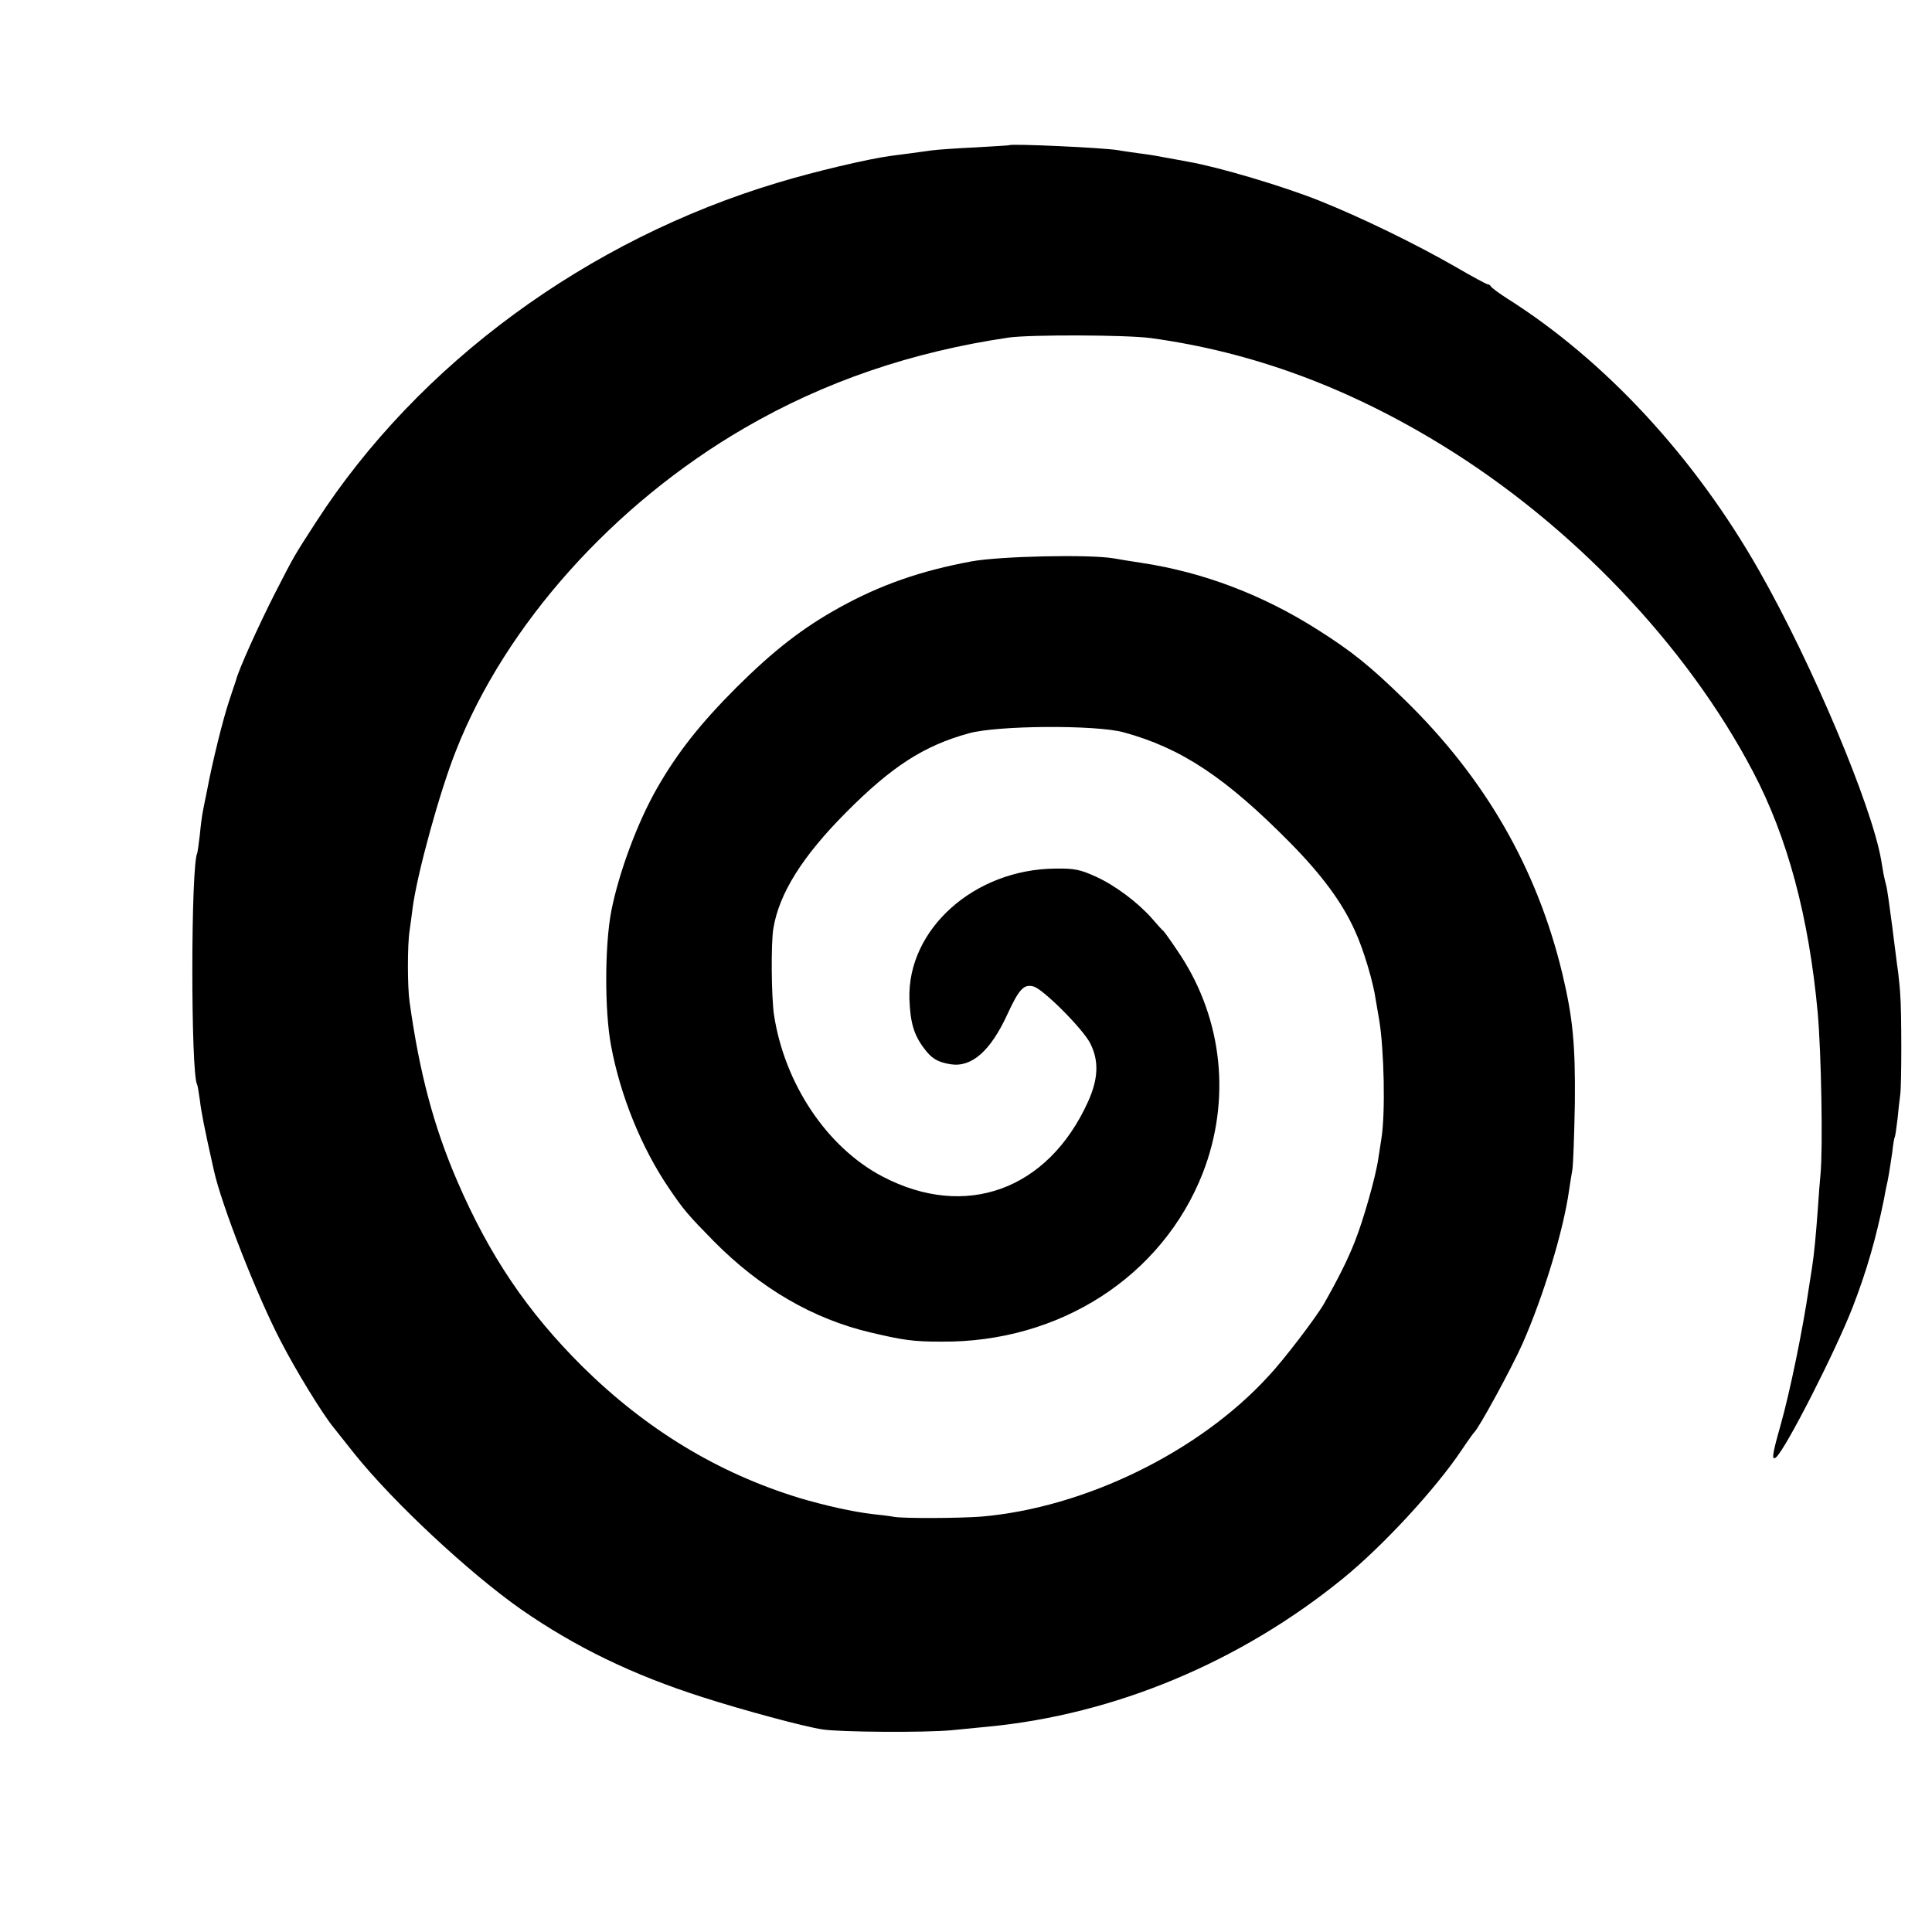
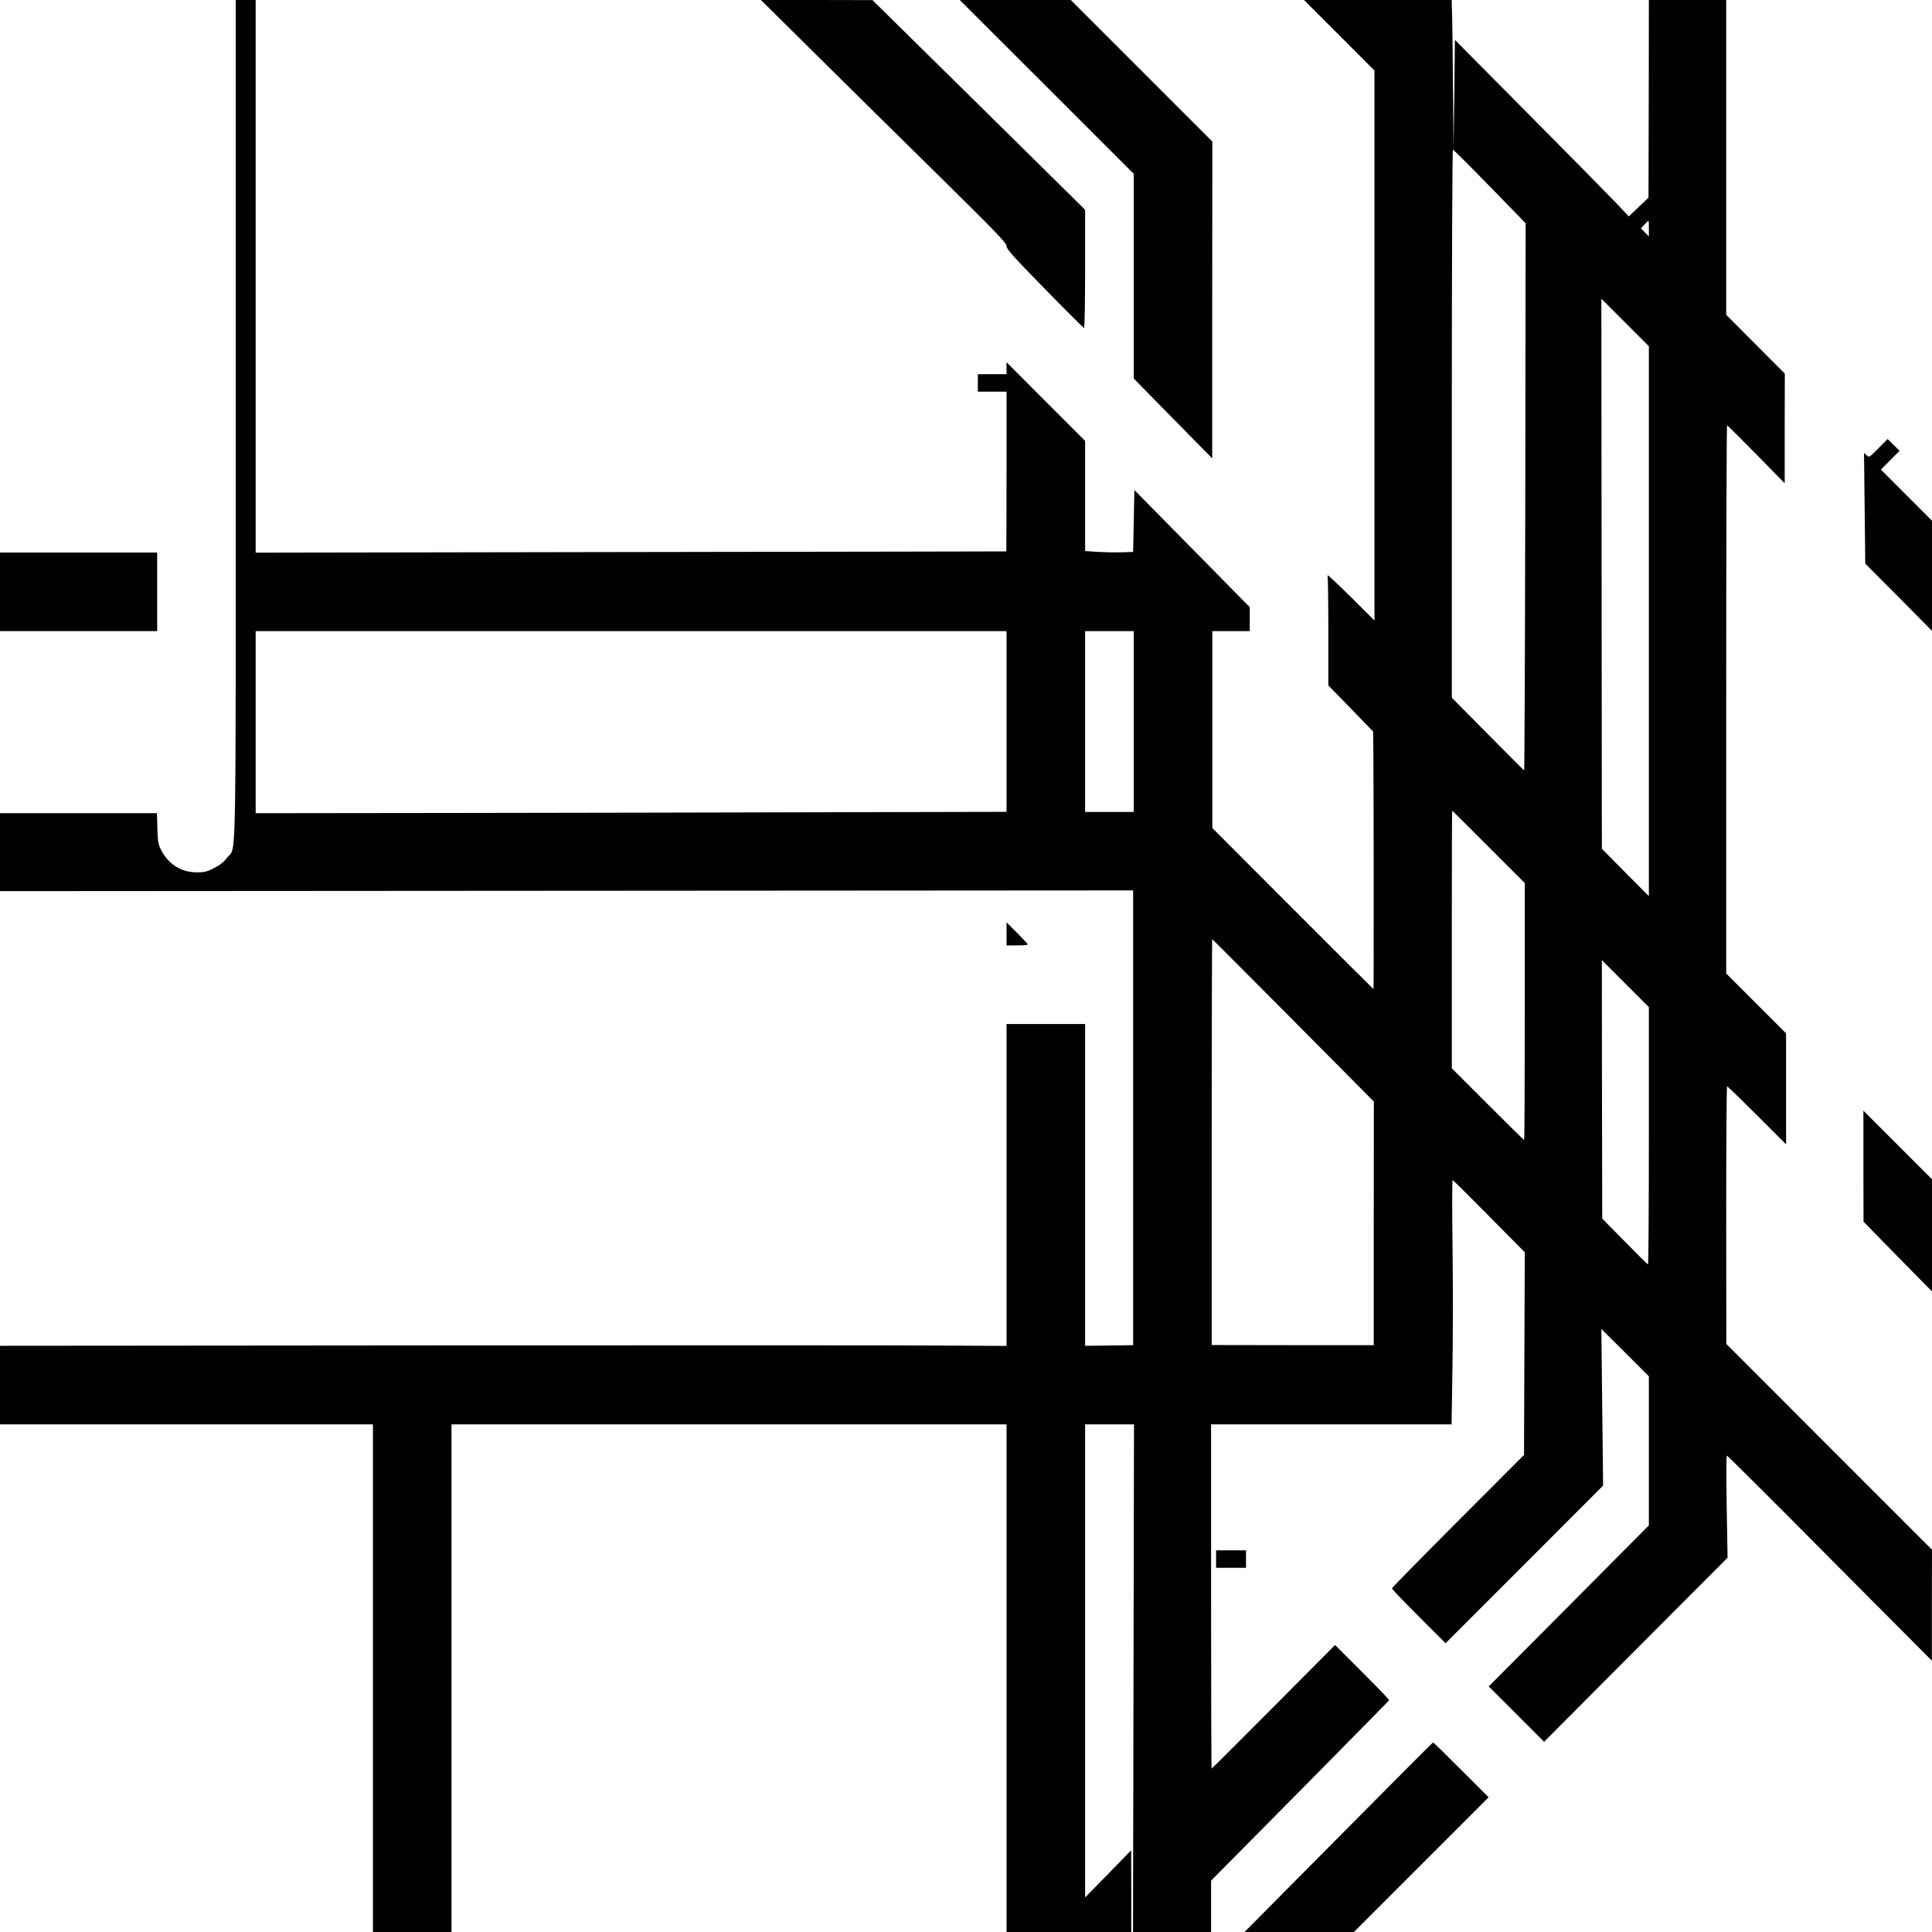
- <svg xmlns="http://www.w3.org/2000/svg" version="1.0" width="700pt" height="700pt" viewBox="0 0 700 700" preserveAspectRatio="xMidYMid meet">
-   <g transform="translate(0,700) scale(0.1,-0.1)" fill="#000000" stroke="none">
-     <path d="M3657 6474 c-1 -1 -56 -4 -122 -8 -66 -3 -138 -8 -160 -11 -52 -7 -100 -14 -149 -20 -82 -11 -276 -57 -405 -96 -693 -207 -1305 -657 -1675 -1229 -84 -130 -78 -120 -150 -260 -61 -120 -133 -280 -141 -315 -2 -5 -13 -39 -25 -75 -21 -62 -60 -218 -80 -325 -6 -27 -12 -61 -15 -75 -3 -14 -8 -52 -11 -85 -4 -33 -8 -62 -9 -65 -24 -41 -24 -799 -1 -839 2 -3 6 -28 10 -56 5 -42 15 -96 51 -256 28 -126 155 -451 242 -618 55 -107 151 -263 190 -311 6 -8 41 -52 77 -97 141 -176 417 -433 604 -564 197 -137 406 -238 657 -318 146 -47 368 -107 435 -117 62 -10 373 -12 467 -3 43 4 103 10 133 13 459 44 914 234 1286 537 145 118 335 324 429 464 22 33 43 62 46 65 16 13 136 233 176 323 75 171 147 405 168 554 3 23 9 57 12 75 3 18 7 128 9 243 2 210 -7 307 -46 470 -92 380 -279 705 -570 989 -127 124 -193 177 -320 257 -196 124 -409 205 -630 239 -41 6 -88 14 -105 17 -89 15 -411 8 -515 -11 -184 -34 -330 -85 -480 -168 -133 -74 -236 -154 -371 -288 -131 -131 -214 -236 -288 -365 -71 -124 -138 -304 -166 -445 -24 -124 -25 -361 -1 -489 34 -182 110 -369 209 -515 54 -80 70 -98 162 -192 170 -172 361 -283 570 -332 119 -28 154 -33 255 -33 429 -4 801 236 948 611 102 263 73 553 -81 789 -27 41 -54 79 -60 86 -7 6 -26 27 -43 47 -52 59 -135 121 -204 152 -55 25 -77 30 -145 29 -295 -2 -538 -220 -530 -473 3 -84 16 -129 52 -177 28 -38 49 -51 97 -59 76 -12 144 47 205 179 43 93 60 112 95 103 34 -8 179 -153 206 -206 32 -63 30 -128 -8 -212 -145 -320 -444 -428 -744 -271 -201 105 -356 336 -394 588 -9 64 -11 257 -2 311 21 127 105 261 263 420 166 167 282 242 445 287 104 29 459 31 560 4 210 -57 371 -164 605 -401 116 -118 188 -216 234 -318 31 -67 67 -187 76 -253 4 -22 9 -53 12 -70 18 -108 23 -339 8 -431 -3 -19 -8 -51 -11 -71 -9 -65 -54 -223 -85 -301 -25 -64 -60 -134 -111 -224 -27 -48 -147 -206 -203 -265 -251 -274 -665 -476 -1040 -508 -80 -6 -277 -7 -315 -1 -14 3 -48 7 -77 10 -71 8 -174 31 -268 59 -294 90 -554 248 -785 476 -199 198 -336 400 -453 671 -85 197 -137 391 -173 650 -8 54 -8 208 0 258 3 21 8 57 11 82 16 123 98 422 157 570 179 456 571 894 1047 1170 288 167 603 275 956 327 79 11 427 10 515 -2 366 -50 713 -178 1055 -388 471 -289 886 -725 1126 -1182 126 -239 203 -528 235 -875 13 -148 19 -491 10 -585 -2 -22 -7 -80 -10 -130 -7 -94 -13 -159 -21 -210 -3 -16 -7 -48 -11 -70 -22 -151 -68 -376 -103 -500 -30 -105 -33 -129 -16 -115 34 28 216 385 278 545 51 132 84 248 113 390 1 6 6 35 13 65 6 30 13 78 17 105 3 28 7 52 9 55 2 3 6 32 10 65 3 33 8 74 10 90 5 35 5 301 0 360 -1 22 -5 60 -8 85 -4 25 -13 101 -22 170 -9 69 -18 133 -21 142 -3 10 -7 29 -10 43 -2 14 -6 35 -8 48 -34 198 -250 711 -441 1047 -234 413 -560 765 -915 989 -30 19 -56 39 -58 43 -2 4 -7 8 -12 8 -4 0 -56 28 -116 63 -148 85 -344 180 -494 240 -130 52 -365 122 -475 141 -16 3 -53 10 -82 15 -29 6 -74 13 -100 16 -26 4 -59 8 -73 11 -56 9 -385 24 -393 18z" />
+ <svg xmlns="http://www.w3.org/2000/svg" version="1.0" width="1549pt" height="1549pt" viewBox="0 0 1549 1549" preserveAspectRatio="xMidYMid meet">
+   <g transform="translate(0,1549) scale(0.1,-0.1)" fill="#000000" stroke="none">
+     <path d="M1890 12127 c0 -3732 6 -3415 -68 -3512 -27 -36 -57 -60 -106 -85 -59 -30 -77 -34 -139 -34 -123 0 -226 64 -284 177 -24 46 -28 65 -31 175 l-4 122 -629 0 -629 0 0 -312 0 -313 4542 3 4543 3 0 -1823 0 -1823 -192 -3 -193 -2 0 1290 0 1290 -315 0 -315 0 0 -1291 0 -1290 -542 3 c-299 2 -2115 2 -4035 1 l-3493 -3 0 -315 0 -315 1495 0 1495 0 0 -2035 0 -2035 315 0 315 0 0 2035 0 2035 2225 0 2225 0 0 -2035 0 -2035 500 0 500 0 0 328 -1 327 -184 -189 -185 -189 0 1897 0 1896 196 0 196 0 -4 -2035 -4 -2035 313 0 313 0 0 206 0 206 713 720 c391 396 713 723 715 726 1 4 -96 105 -216 225 l-218 218 -493 -496 c-271 -272 -494 -495 -497 -495 -2 0 -4 621 -4 1380 l0 1380 964 0 964 0 7 427 c4 236 5 677 1 981 -4 303 -4 551 1 550 4 0 136 -131 293 -290 l285 -288 -3 -813 -3 -812 -529 -530 c-292 -292 -530 -535 -530 -540 0 -6 97 -107 215 -225 l215 -215 632 632 631 632 -7 628 -7 628 191 -190 190 -190 0 -597 0 -598 -642 -646 -642 -645 222 -222 222 -222 735 738 736 738 -7 410 c-4 225 -3 409 1 409 5 0 377 -370 826 -823 l818 -822 0 445 1 445 -825 825 -824 825 -1 1033 c0 567 3 1032 7 1032 5 0 113 -105 240 -232 l233 -233 0 445 0 445 -240 240 -240 240 0 2197 c0 1209 3 2198 7 2198 3 0 109 -105 234 -232 l228 -233 0 440 1 439 -235 236 -235 236 0 1262 0 1262 -310 0 -310 0 -1 -792 -2 -793 -79 -75 -79 -75 -107 113 c-59 62 -372 380 -697 707 l-590 595 -5 -437 -6 -438 -4 445 c-2 245 -5 514 -7 598 l-4 152 -592 0 -592 0 283 -283 282 -283 0 -2204 0 -2205 -191 190 c-106 105 -189 182 -185 172 3 -10 6 -213 6 -450 l0 -432 180 -185 179 -185 2 -145 c3 -338 4 -1920 1 -1920 -1 0 -293 290 -647 645 l-645 646 0 789 0 790 150 0 150 0 0 96 0 96 -462 469 -463 470 -5 -248 -5 -248 -90 -3 c-49 -2 -136 0 -192 3 l-103 7 0 441 0 442 -315 315 -315 316 0 -48 0 -48 -115 0 -115 0 0 -70 0 -70 115 0 115 0 0 -640 c0 -352 -1 -640 -2 -641 -2 0 -1356 -3 -3010 -5 l-3008 -5 0 2215 0 2216 -80 0 -80 0 0 -3363z m10055 1868 l287 -295 -3 -2195 c-2 -1207 -6 -2194 -9 -2192 -3 1 -134 133 -292 292 l-288 291 0 2197 c0 1250 4 2197 9 2197 5 0 138 -133 296 -295z m1275 -337 l0 -63 -32 32 -32 33 29 30 c16 16 30 30 32 30 2 0 3 -28 3 -62z m0 -3149 l0 -2204 -189 190 -188 190 -2 2205 -2 2205 191 -191 190 -190 0 -2205z m-5150 -803 l0 -725 -1342 -3 c-739 -2 -2093 -5 -3010 -6 l-1668 -2 0 730 0 730 3010 0 3010 0 0 -724z m1020 -1 l0 -725 -195 0 -195 0 0 725 0 725 195 0 195 0 0 -725z m2845 -1005 l290 -290 0 -1030 c0 -567 -2 -1030 -5 -1030 -3 0 -134 129 -293 288 l-287 287 0 1033 c0 567 1 1032 3 1032 2 0 133 -131 292 -290z m-1566 -1391 l646 -651 -1 -977 0 -976 -650 0 -649 1 0 1627 c0 895 2 1627 4 1627 2 0 294 -293 650 -651z m2851 -927 c0 -569 -3 -1032 -7 -1030 -5 2 -89 85 -188 186 l-179 182 -2 1036 -1 1036 189 -189 188 -188 0 -1033z" />
+     <path d="M6528 15067 c235 -233 678 -670 985 -972 481 -474 557 -553 557 -578 0 -24 48 -78 307 -343 169 -173 311 -314 315 -314 4 0 8 213 8 474 l0 474 -852 841 -853 840 -447 1 -447 0 427 -423z" />
+     <path d="M8393 14793 l697 -697 0 -821 0 -820 314 -320 315 -320 0 1270 1 1270 -567 567 -568 568 -445 0 -445 0 698 -697z" />
+     <path d="M15060 11895 c-74 -74 -74 -75 -95 -55 l-20 19 5 -444 5 -444 268 -269 267 -270 0 442 0 441 -205 205 -205 205 75 75 75 76 -48 47 -48 47 -74 -75z" />
+     <path d="M0 10745 l0 -315 630 0 630 0 0 315 0 315 -630 0 -630 0 0 -315z" />
+     <path d="M8070 8002 l0 -92 85 0 c47 0 85 3 85 8 0 4 -38 45 -85 92 l-85 85 0 -93z" />
+     <path d="M14940 6140 l1 -445 274 -280 275 -279 0 449 0 450 -275 275 -275 275 0 -445z" />
+     <path d="M9750 2990 l0 -70 120 0 120 0 0 70 0 70 -120 0 -120 0 0 -70z" />
+     <path d="M10732 760 l-754 -760 439 0 438 0 540 540 540 540 -220 220 c-121 121 -222 220 -225 220 -3 0 -344 -342 -758 -760z" />
  </g>
</svg>
